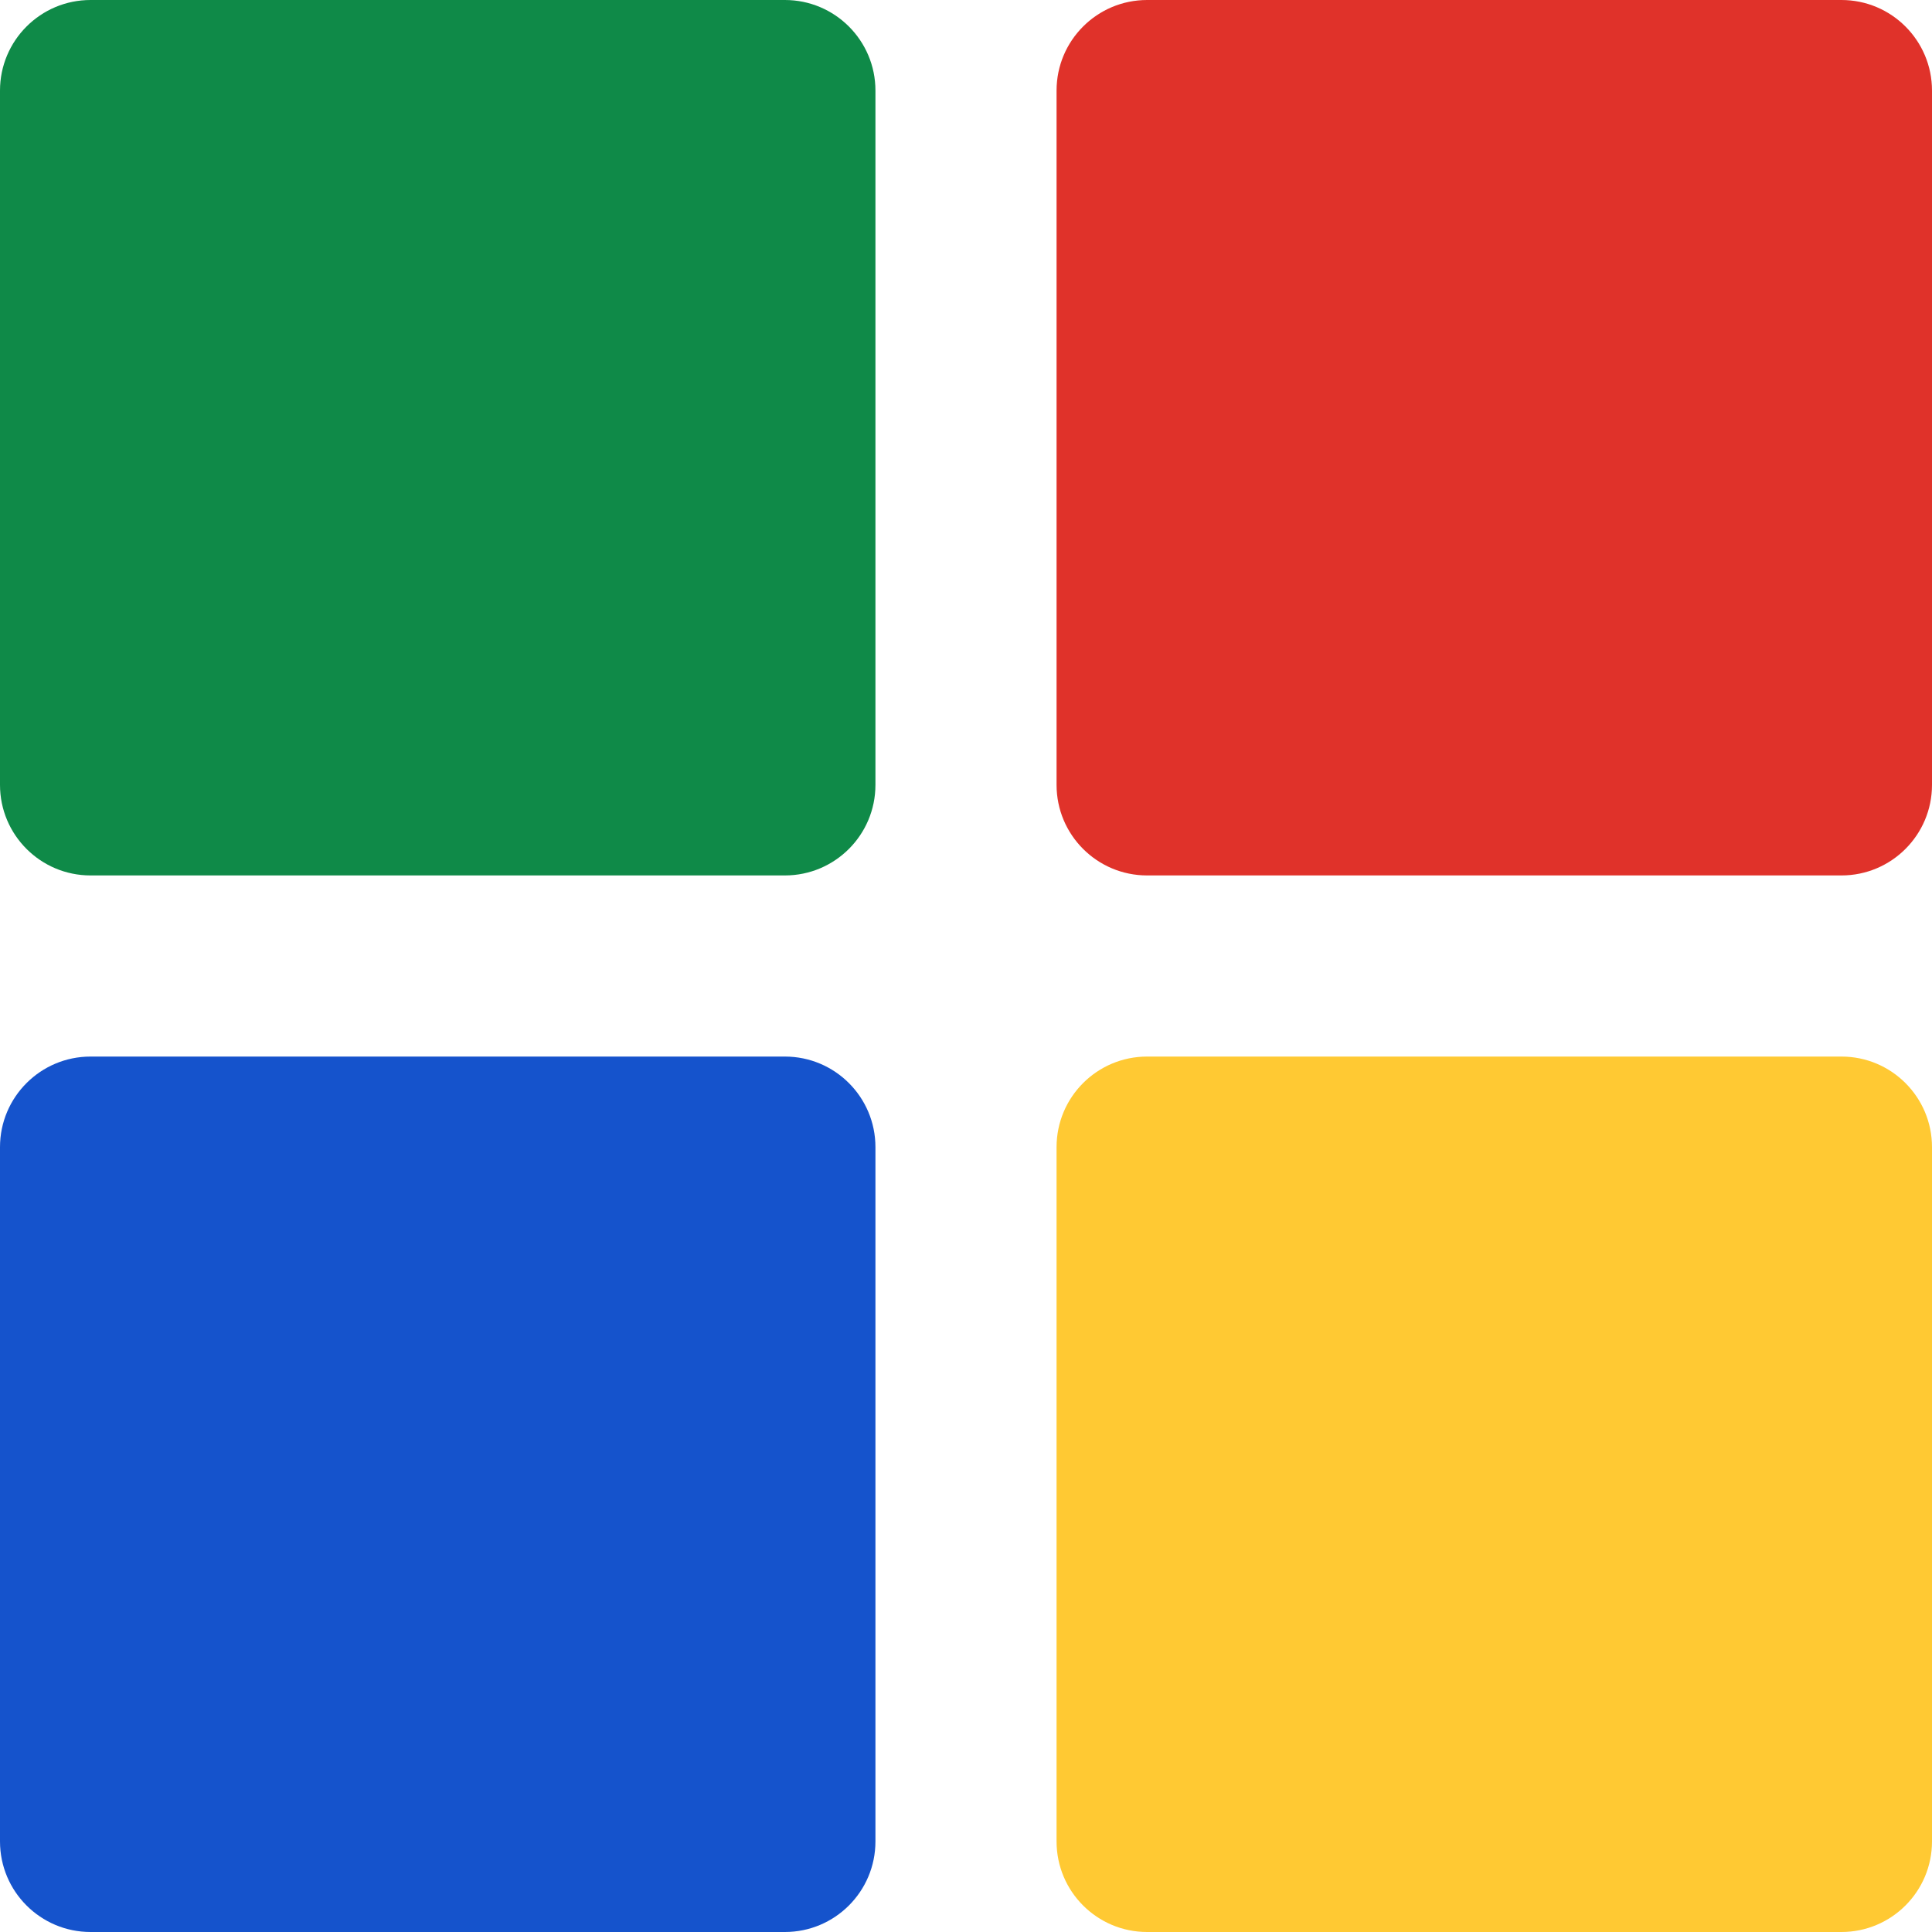
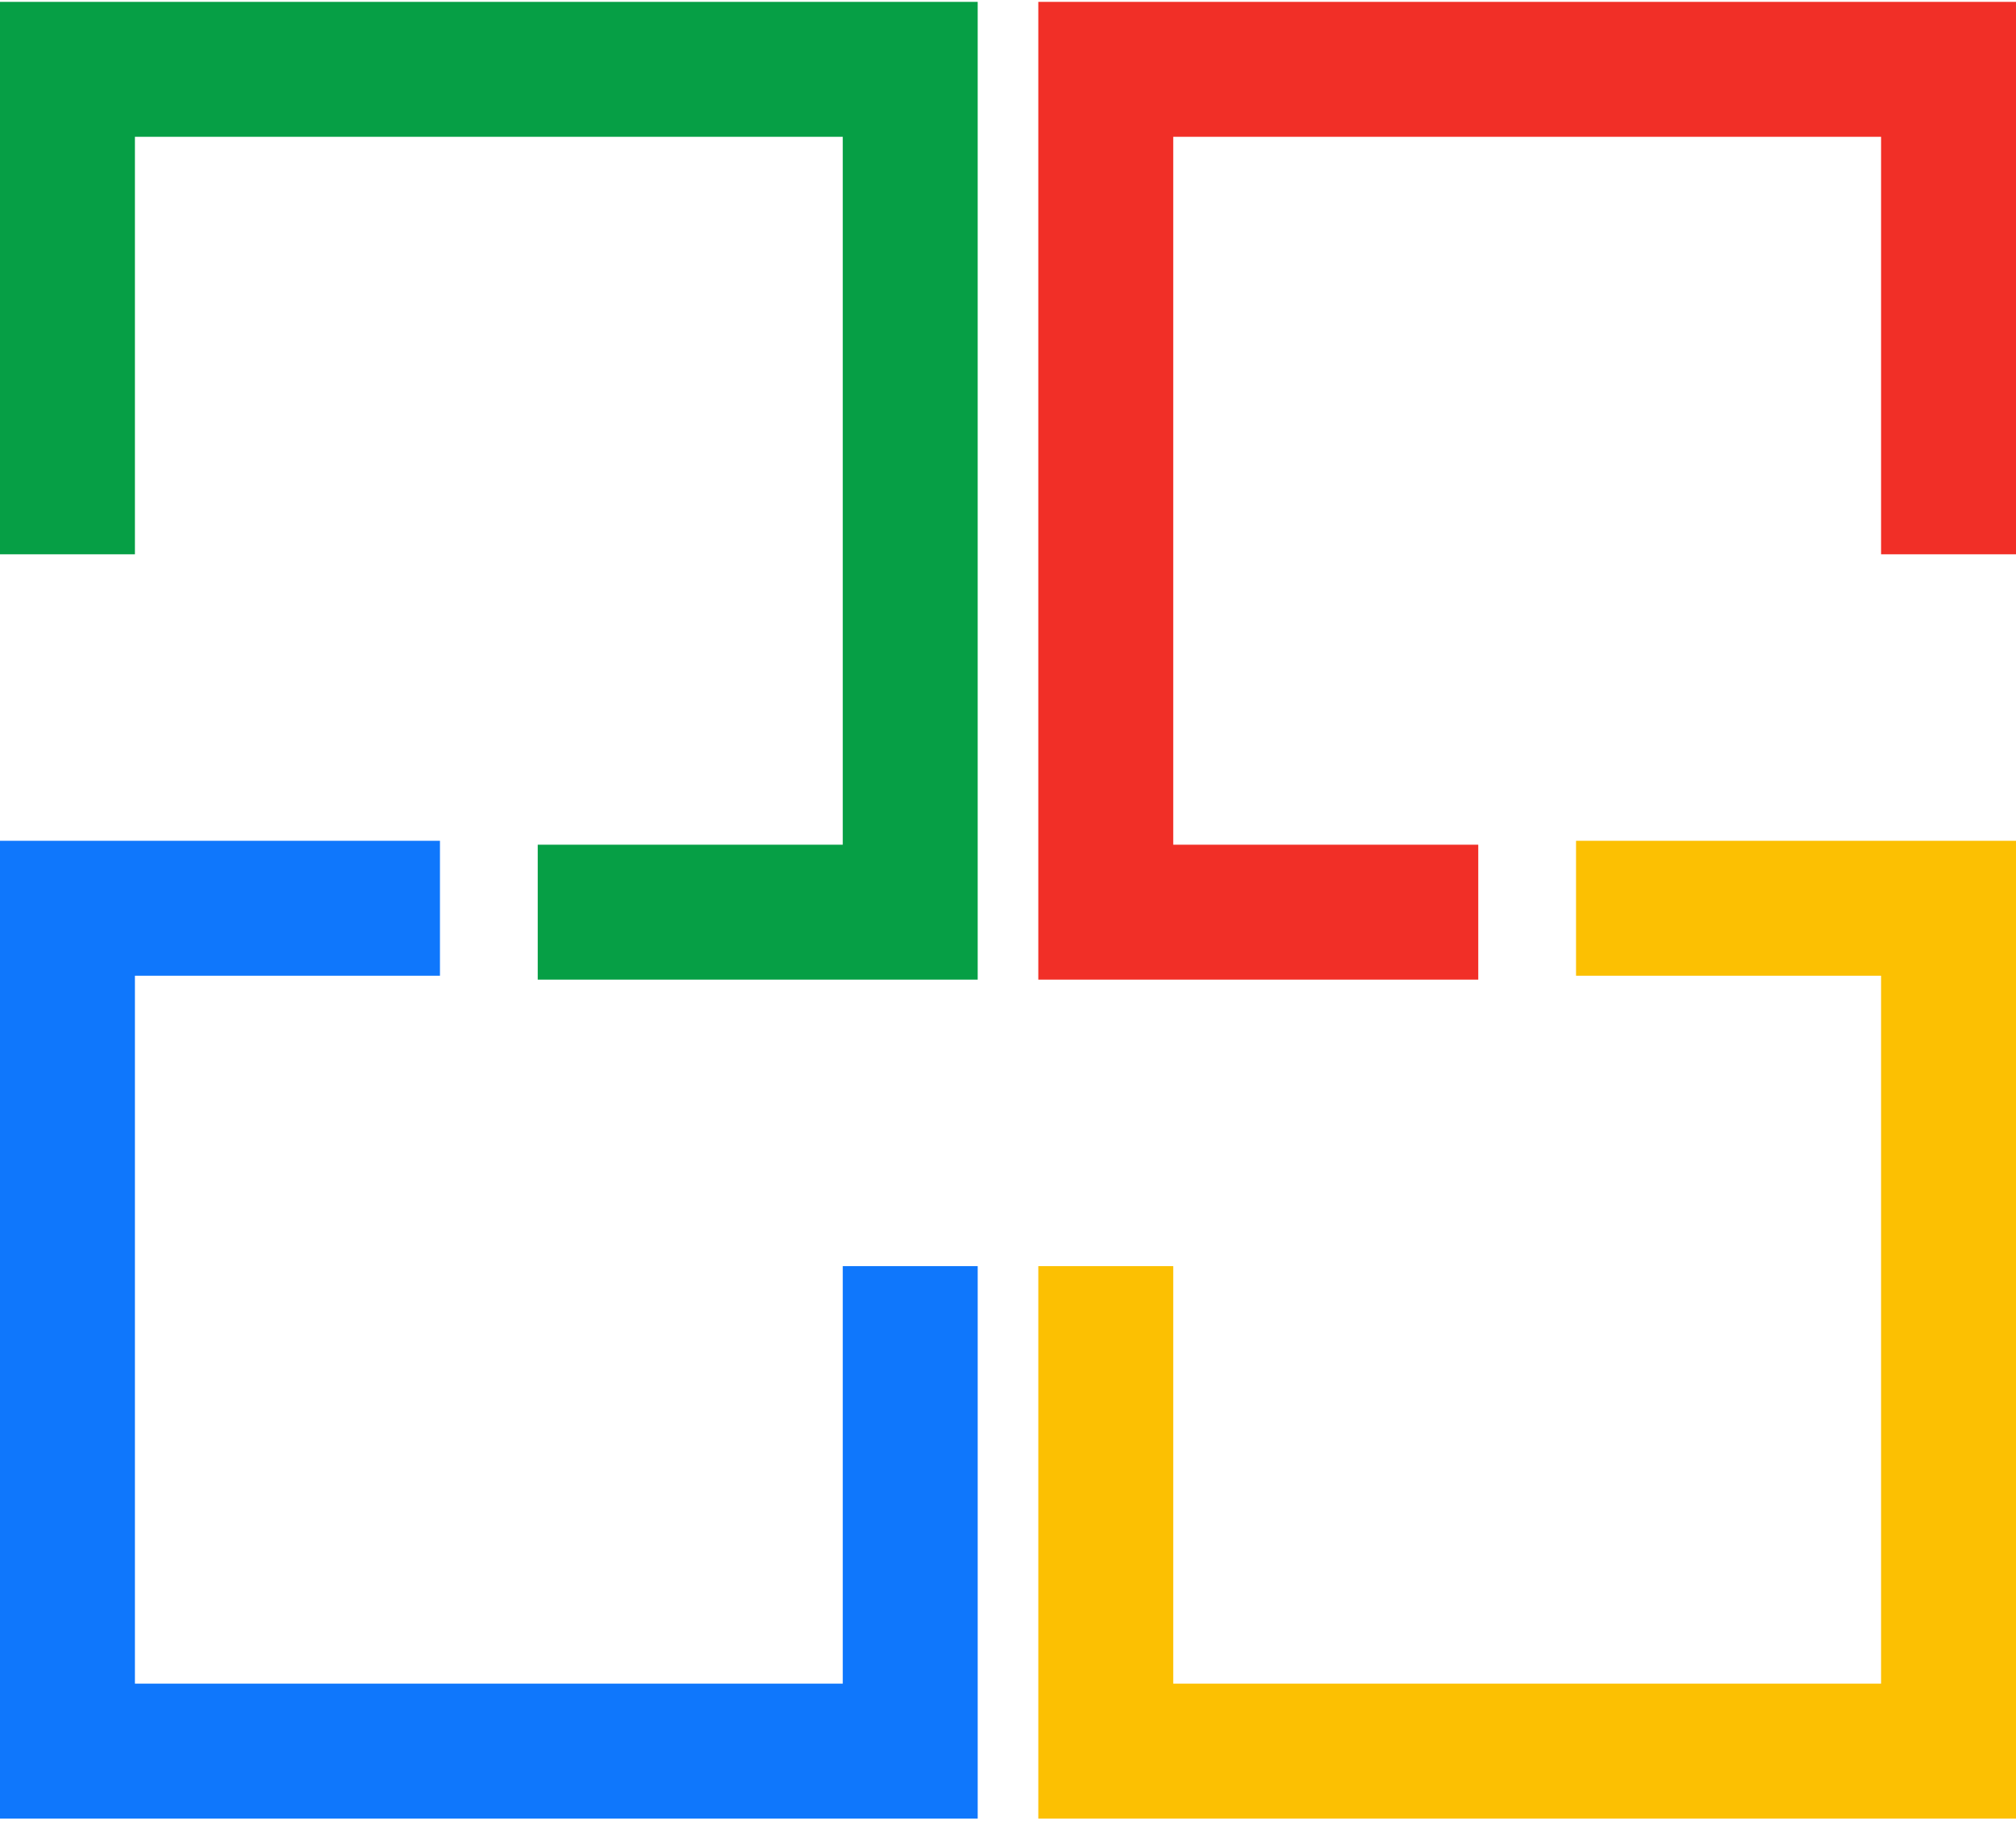
- <svg xmlns="http://www.w3.org/2000/svg" viewBox="0 0 32 32" width="32" height="32">
-   <rect x="0" y="0" width="14.5" height="14.5" rx="1.5" fill="#0f8a48" />
-   <rect x="17.5" y="0" width="14.5" height="14.5" rx="1.5" fill="#e0322a" />
-   <rect x="0" y="17.5" width="14.5" height="14.5" rx="1.5" fill="#1553cc" />
-   <rect x="17.5" y="17.5" width="14.5" height="14.5" rx="1.5" fill="#ffc933" />
+ <svg xmlns="http://www.w3.org/2000/svg" viewBox="0 0 206.2 185.8" width="206" height="186">
+   <path d="M0 0 H100 V100 H55 V86.2 H86.2 V13.8 H13.8 V56.5 H0 Z" transform="translate(0 0)" fill="#069f45" />
+   <path d="M0 0 H100 V100 H55 V86.2 H86.2 V13.8 H13.8 V56.5 H0 Z" transform="translate(206.2 0) scale(-1 1)" fill="#f12f27" />
+   <path d="M0 0 H100 V100 H55 V86.2 H86.2 V13.8 H13.8 V56.5 H0 Z" transform="translate(100 185.8) scale(-1 -1)" fill="#0f77fc" />
+   <path d="M0 0 H100 V100 H55 V86.2 H86.2 V13.8 H13.8 V56.5 H0 Z" transform="translate(106.2 185.8) scale(1 -1)" fill="#fcc002" />
</svg>
